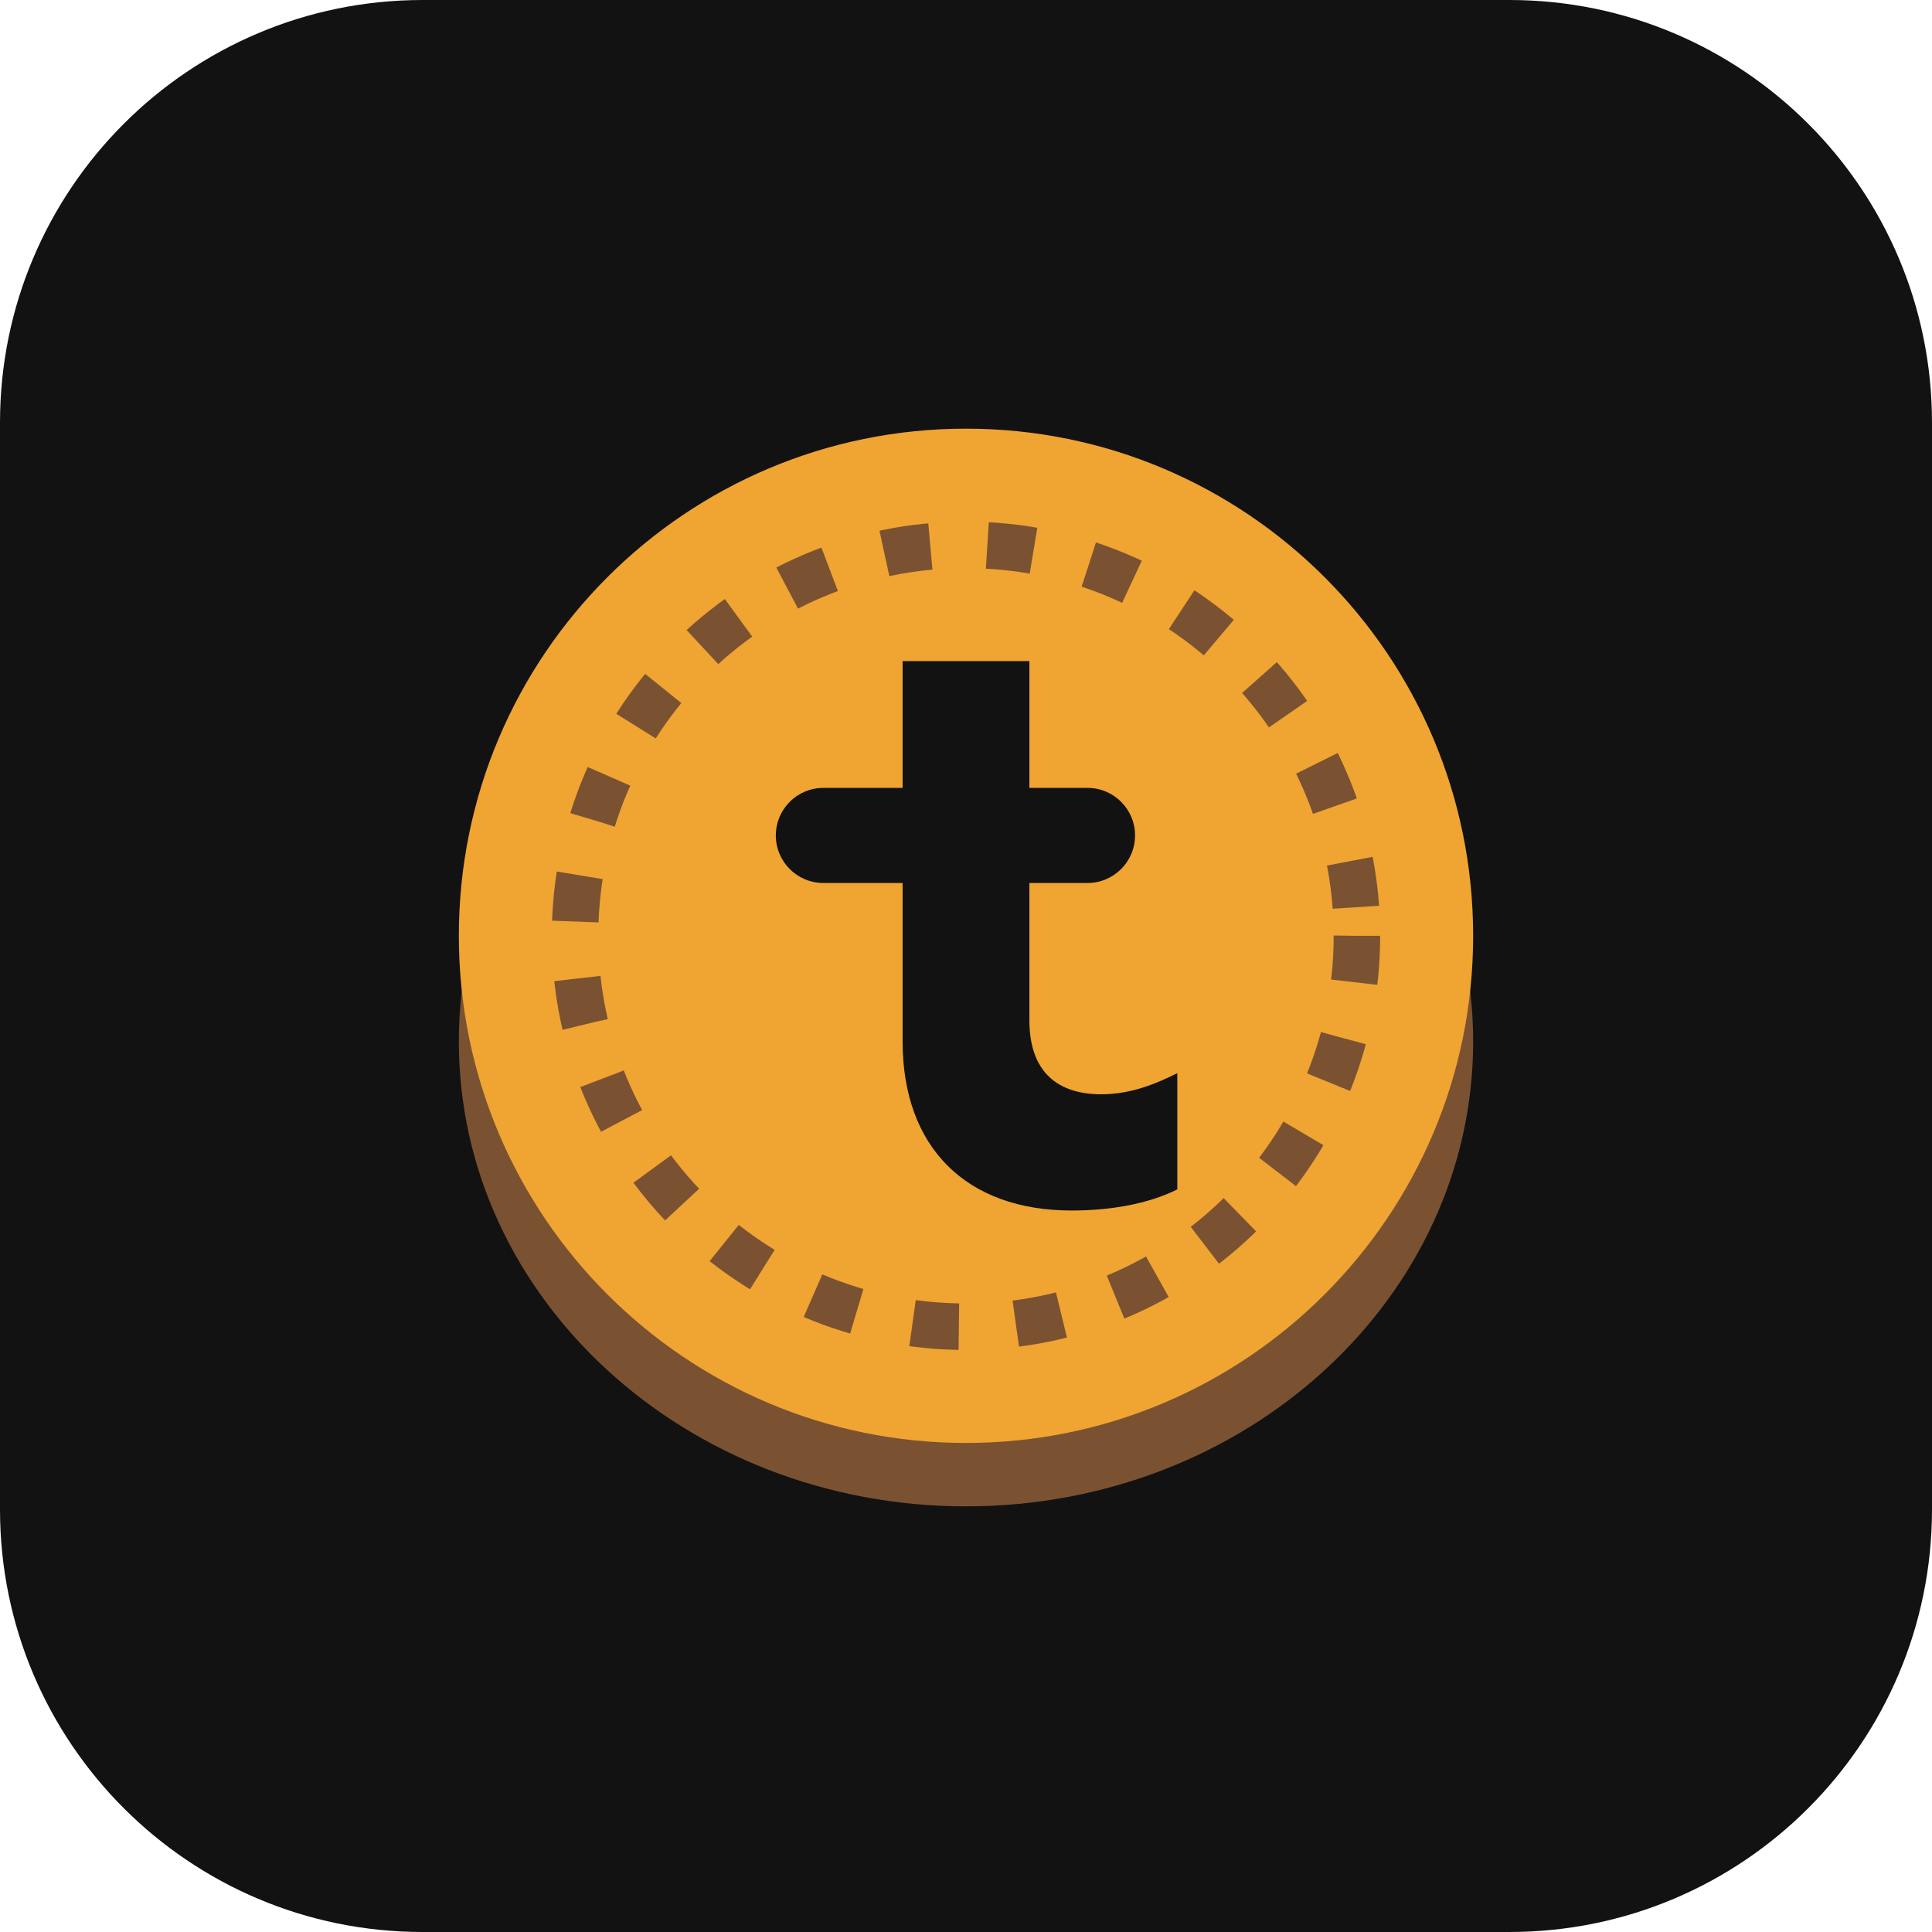
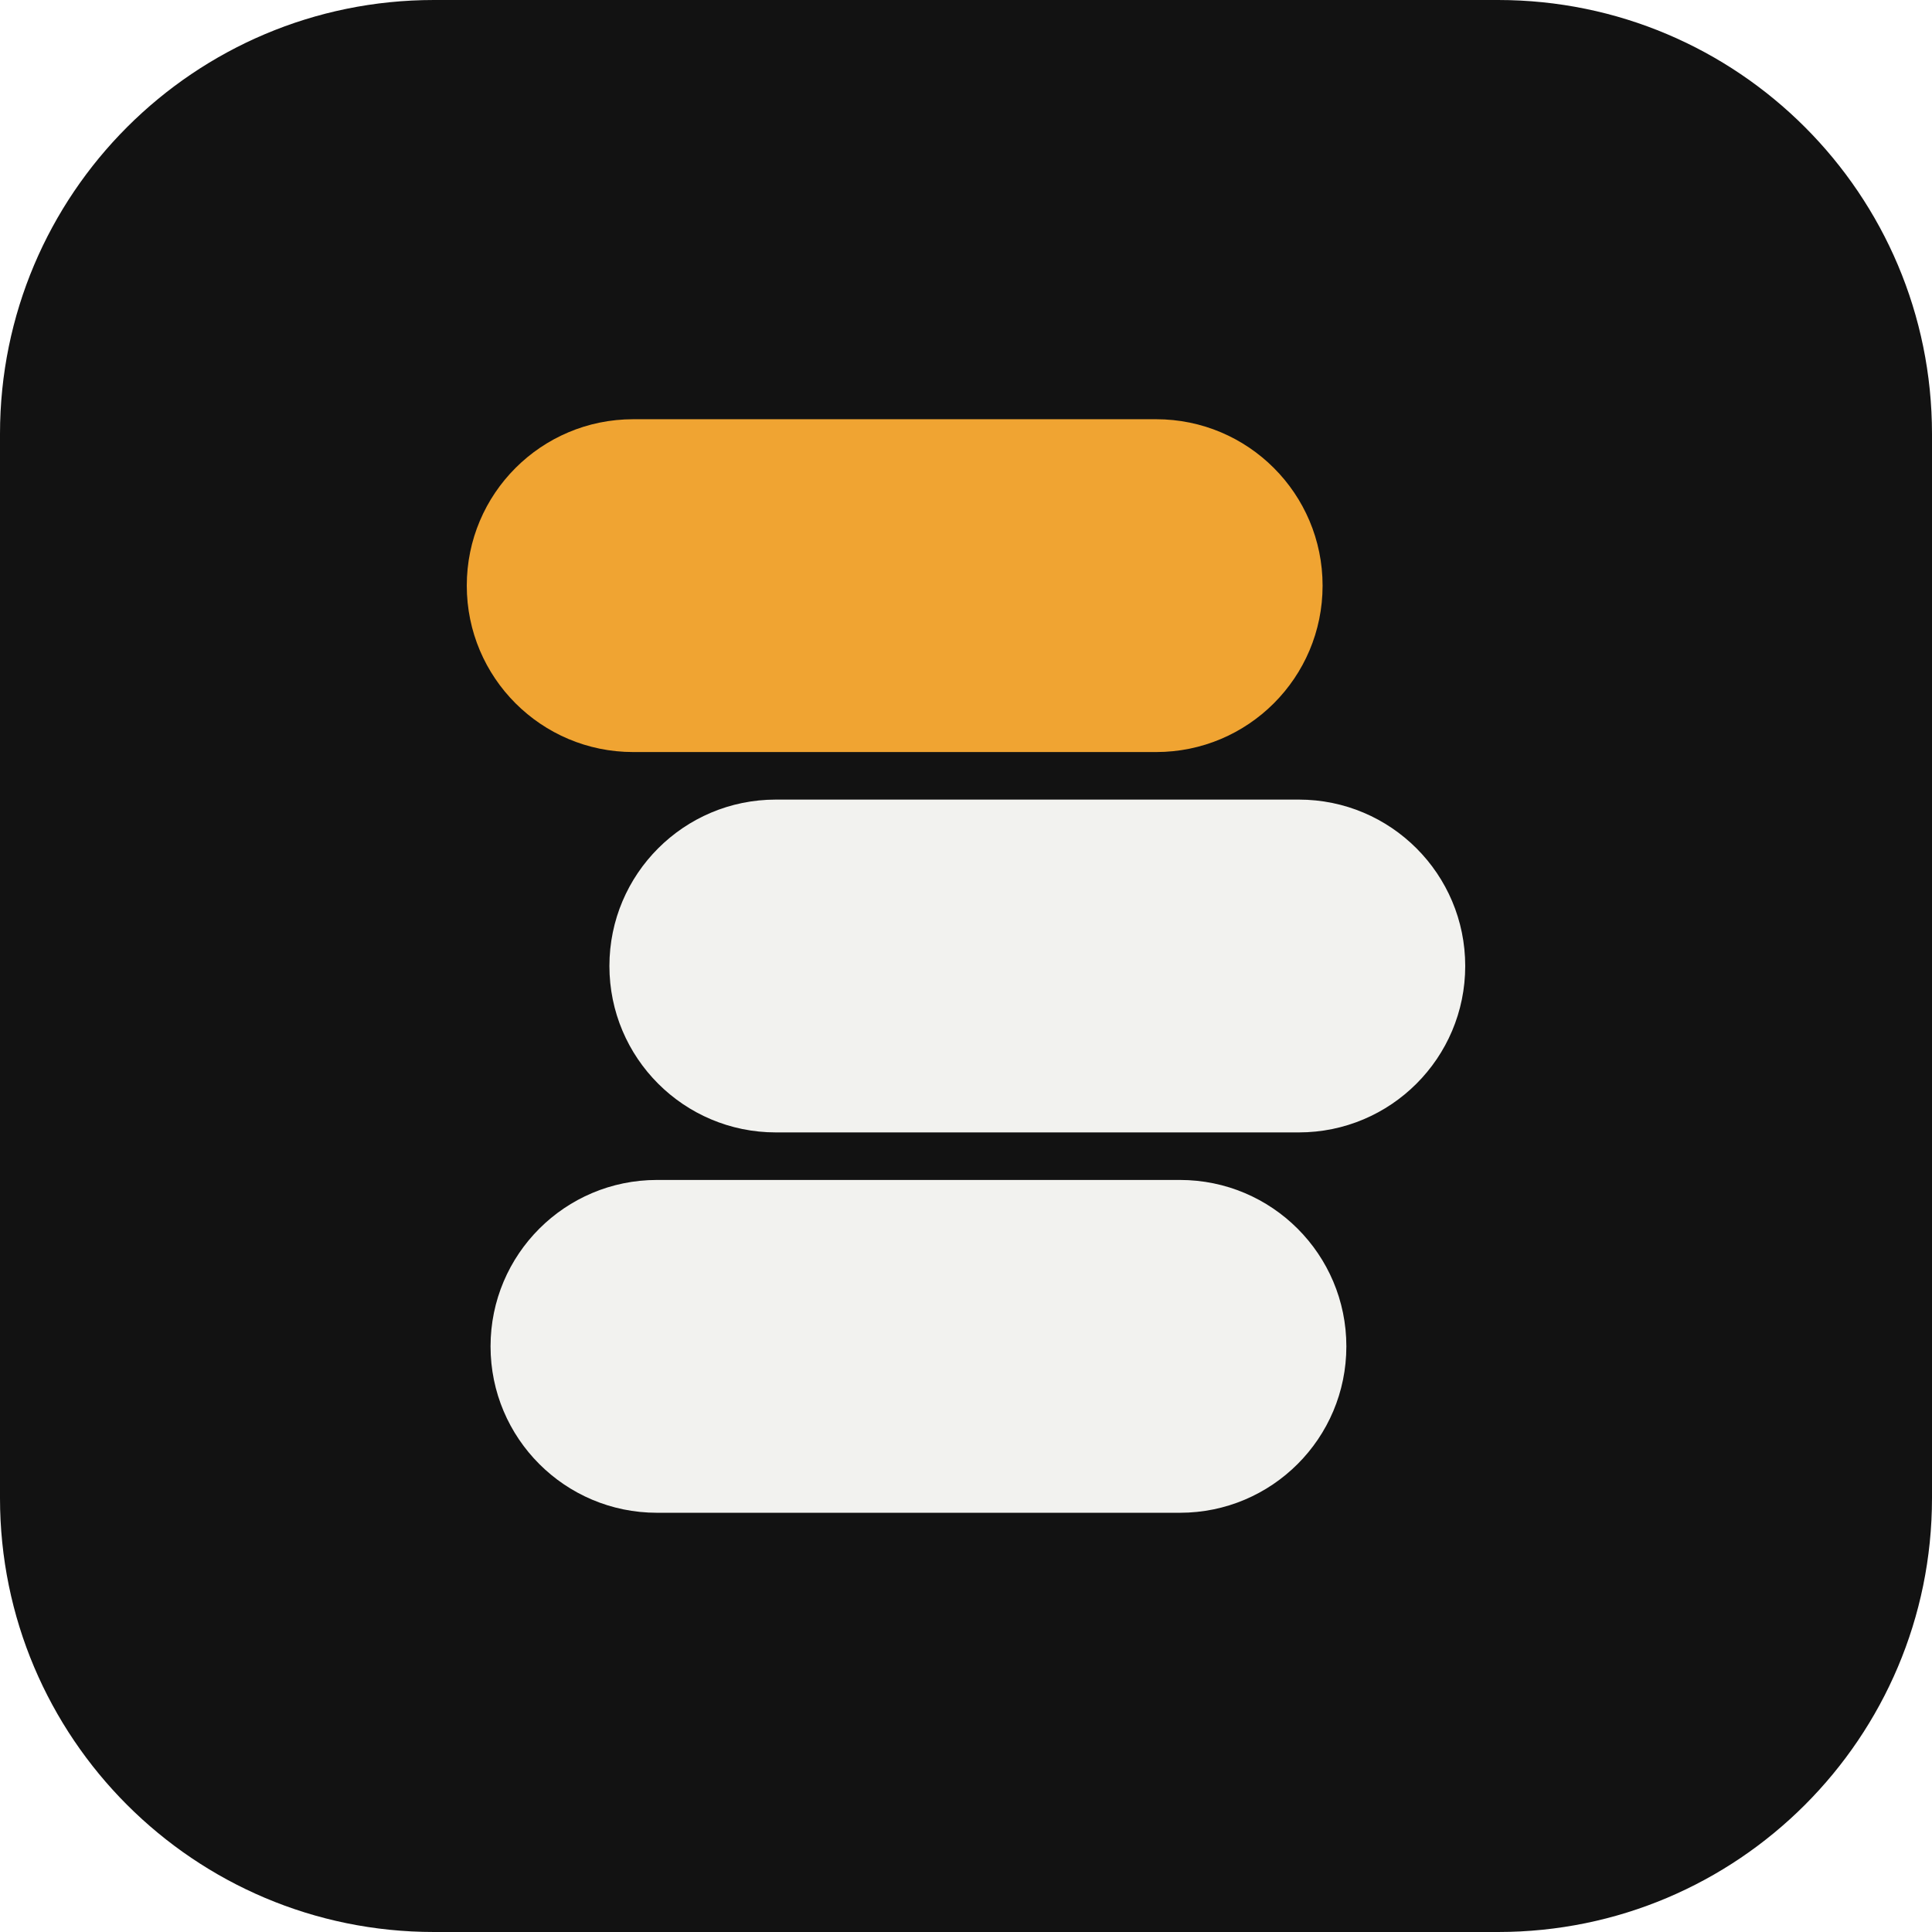
- <svg xmlns="http://www.w3.org/2000/svg" viewBox="0 0 64 64">
-   <rect width="64" height="64" rx="14" fill="#121212" />
-   <g transform="translate(9.6 8.6) scale(0.7)">
-     <ellipse cx="32" cy="37" rx="24" ry="22" fill="#7a5232" />
-     <circle cx="32" cy="32" r="24" fill="#f0a432" />
-     <circle cx="32" cy="32" r="18.5" fill="none" stroke="#7a5232" stroke-width="2.2" stroke-dasharray="2.2 2.7" />
-     <g transform="translate(0 2)">
-       <path fill="#121212" d="M29 17h6v17c0 2.5 1.4 3.5 3.4 3.5 1.4 0 2.6-.5 3.6-1v5.5c-1.4.7-3.2 1-5 1-5 0-8-3-8-8Z" />
-       <rect x="23" y="23" width="17" height="4.5" rx="2.25" fill="#121212" />
-     </g>
+ <svg xmlns="http://www.w3.org/2000/svg" viewBox="0 0 1024 1024">
+   <rect width="1024" height="1024" rx="230" fill="#121212" />
+   <g transform="translate(512 512) scale(12.6) translate(-32 -31)">
+     <rect x="12" y="40" width="36" height="14" rx="7.0" fill="#f2f2ef" />
+     <rect x="17" y="24" width="36" height="14" rx="7.0" fill="#f2f2ef" />
+     <rect x="11" y="8" width="36" height="14" rx="7.0" fill="#f0a432" />
  </g>
</svg>
